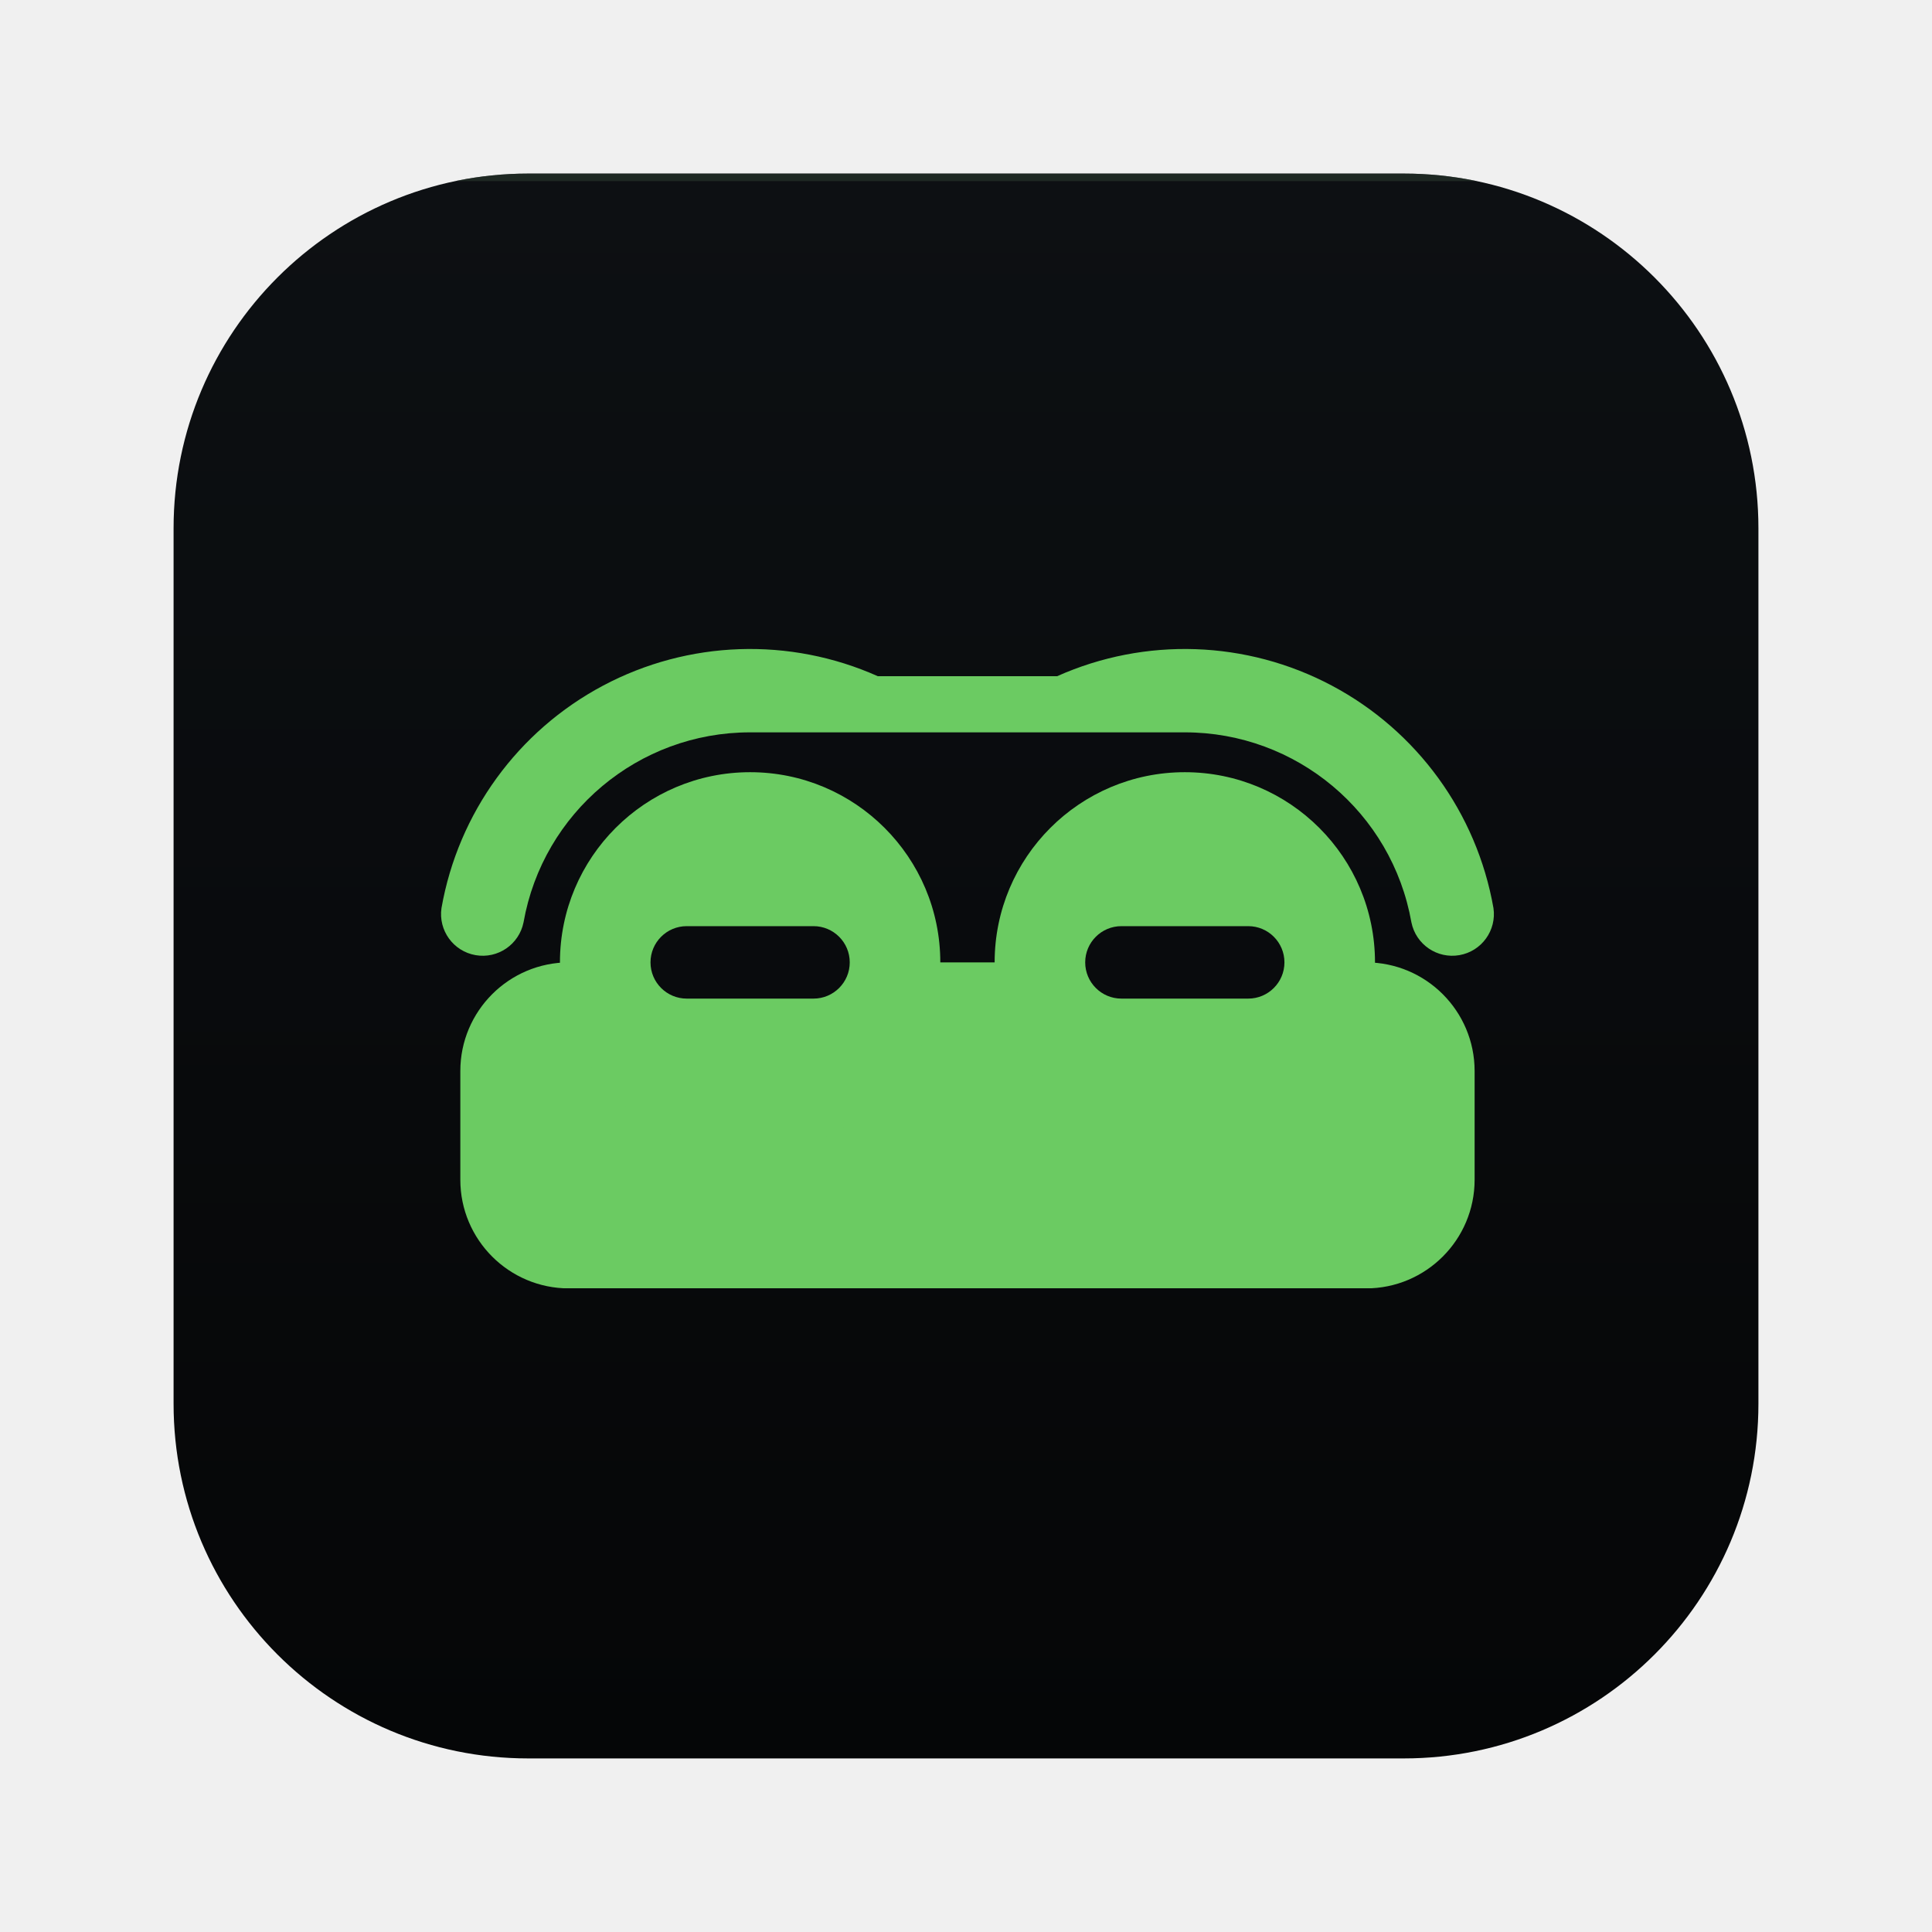
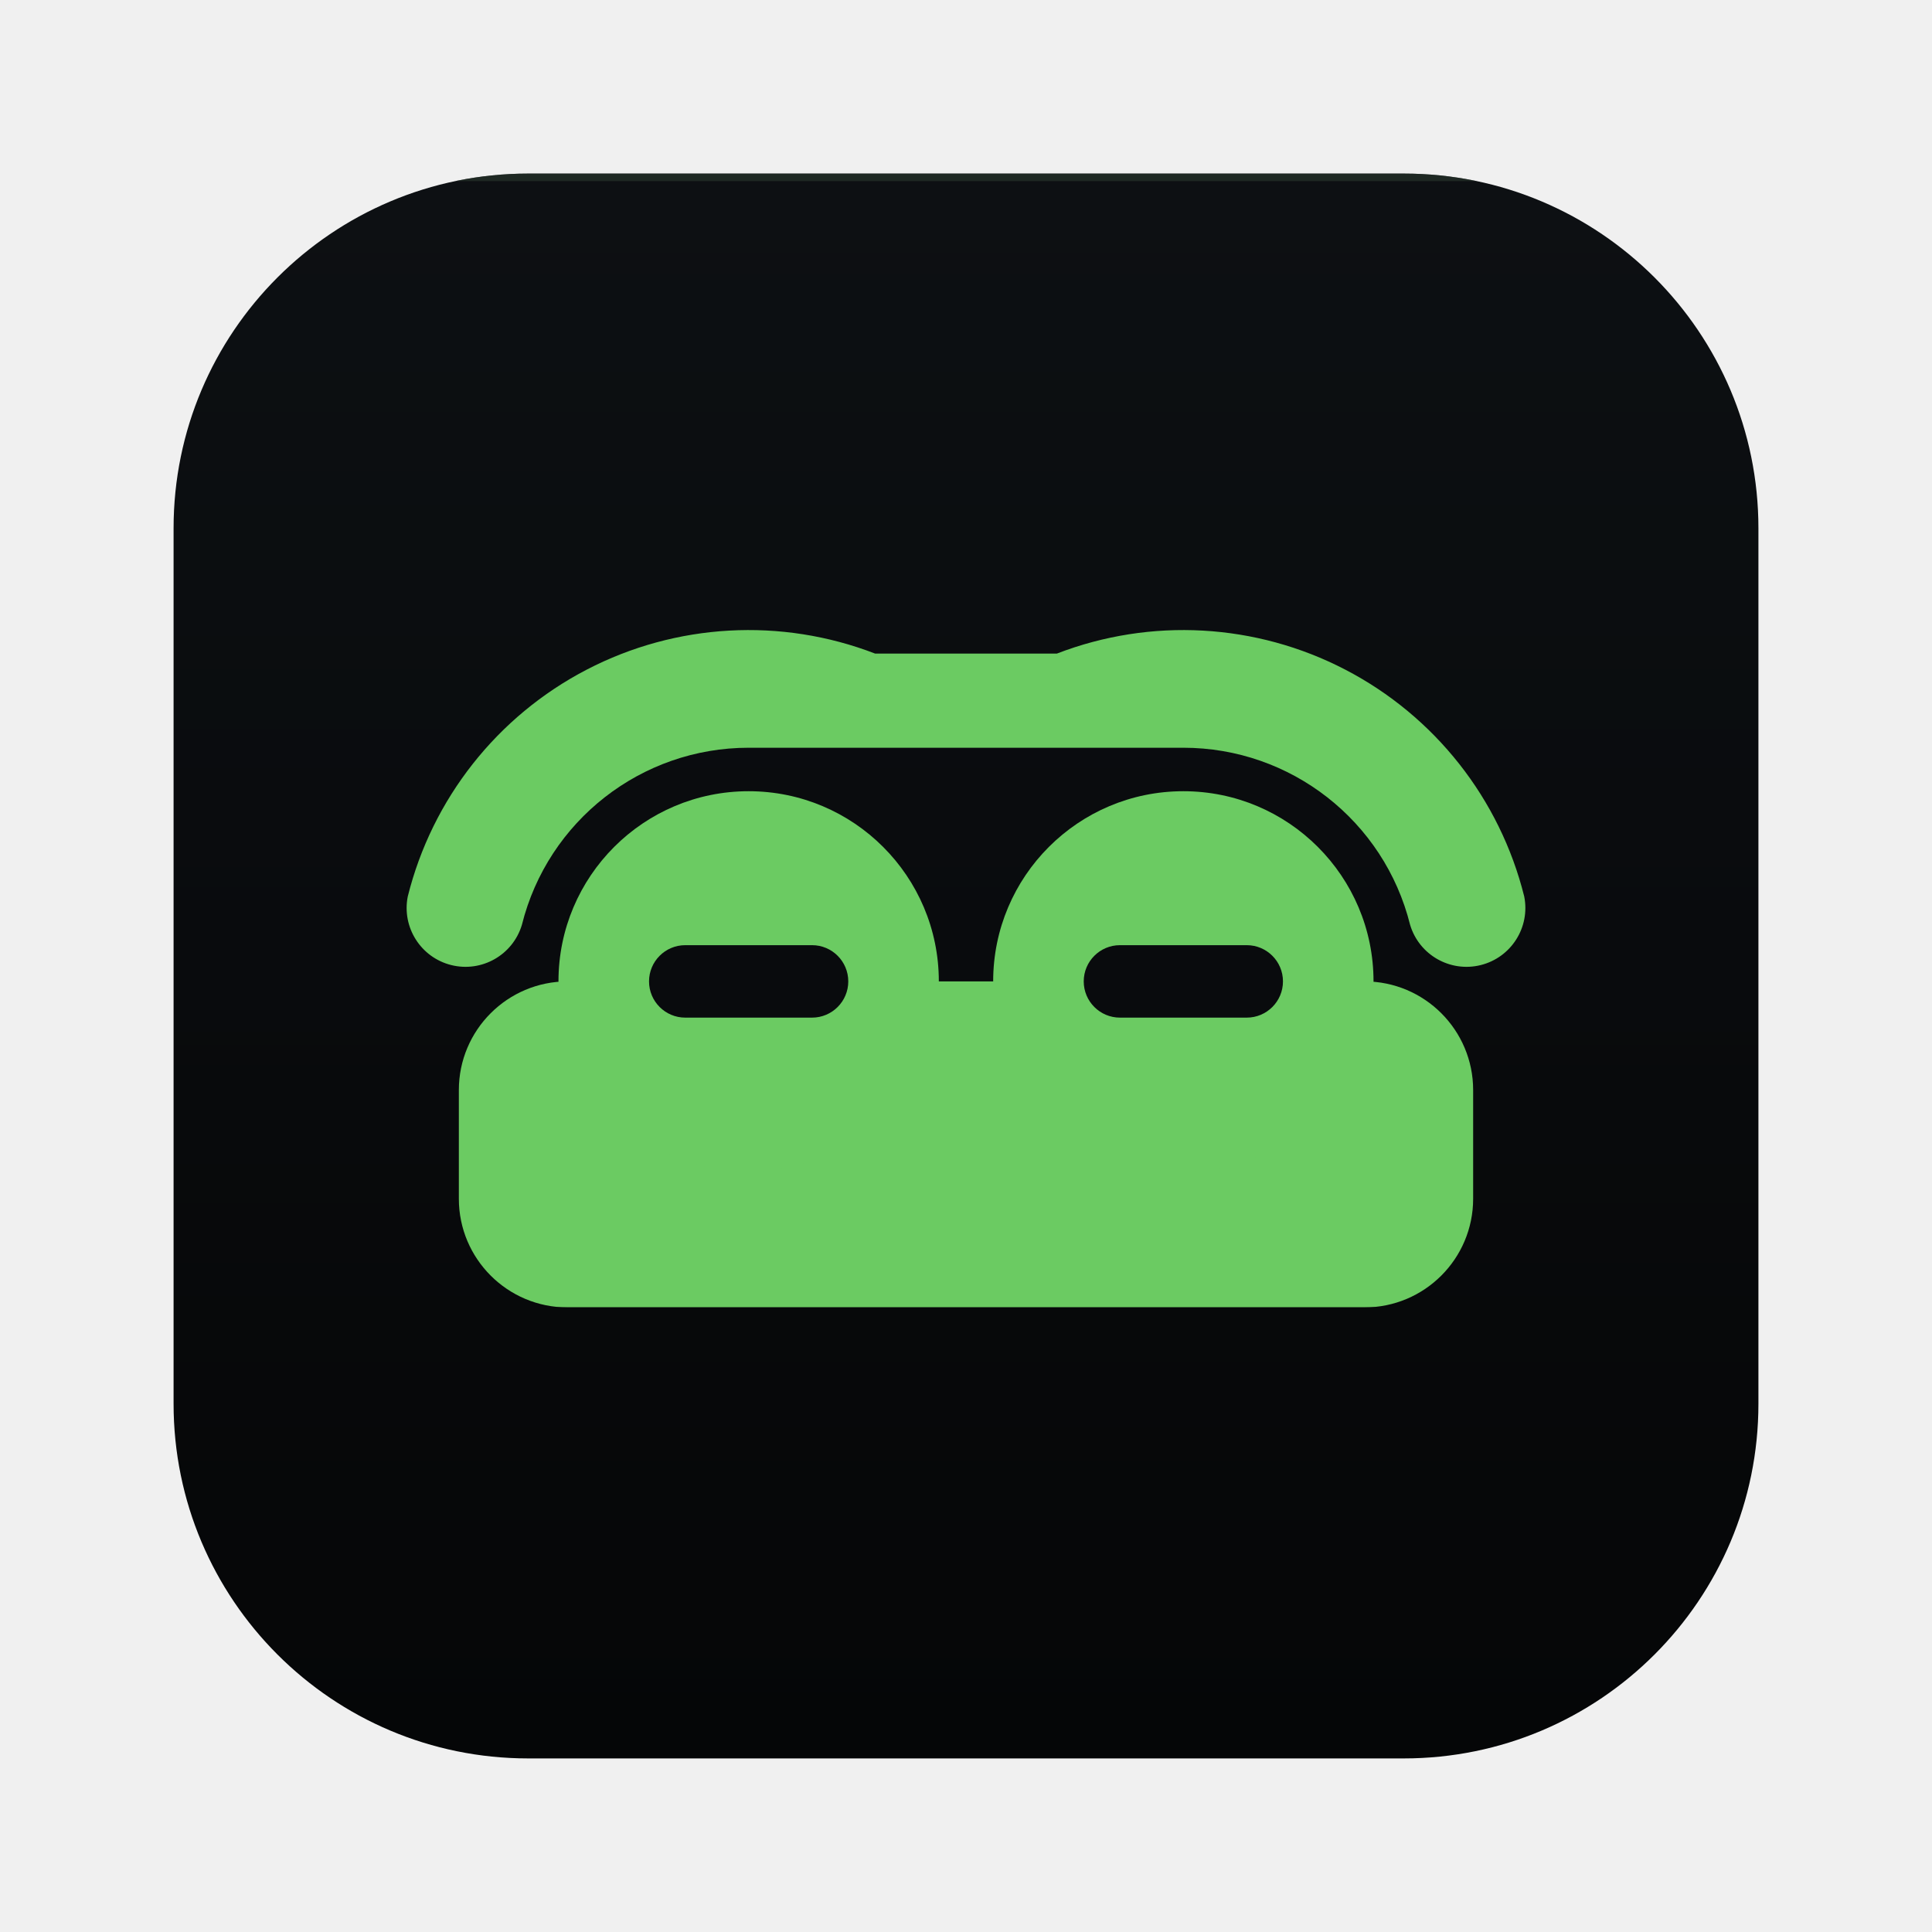
<svg xmlns="http://www.w3.org/2000/svg" viewBox="0 0 1024 1024" width="1024" height="1024" role="img" aria-label="Hotline">
  <defs>
    <linearGradient id="ground" x1="0" y1="0" x2="0" y2="1">
      <stop offset="0" stop-color="#0d1013" />
      <stop offset="1" stop-color="#050607" />
    </linearGradient>
    <clipPath id="square">
      <rect x="92" y="92" width="840" height="840" rx="188" />
    </clipPath>
    <mask id="pupils" maskUnits="userSpaceOnUse" x="0" y="0" width="64" height="64">
      <rect width="64" height="64" fill="#fff" />
      <rect x="14.5" y="28" width="11" height="4" rx="2" fill="#000" />
      <rect x="38.5" y="28" width="11" height="4" rx="2" fill="#000" />
    </mask>
  </defs>
  <rect x="92" y="92" width="840" height="840" rx="188" fill="url(#ground)" />
  <rect x="92" y="92" width="840" height="4" fill="#2d3c30" fill-opacity="0.55" clip-path="url(#square)" />
-   <svg x="231.79" y="341.12" width="561.98" height="341.76" viewBox="2.73 12.4 58.54 35.6">
+   <svg x="213.25" y="331.04" width="597.5" height="361.92" viewBox="0.88 10.3 62.24 37.7">
    <g fill="#6bcb62">
      <g mask="url(#pupils)">
        <rect x="4" y="30" width="56" height="18" rx="6" />
        <circle cx="20" cy="30" r="10.5" />
        <circle cx="44" cy="30" r="10.5" />
      </g>
-       <path d="M2.96 27A17.3 17.3 0 0 1 27.05 14.2L36.95 14.2A17.3 17.3 0 0 1 61.04 27A2.3 2.3 0 0 1 56.51 27.79A12.7 12.7 0 0 0 44 17.3L20 17.3A12.7 12.7 0 0 0 7.49 27.79A2.3 2.3 0 0 1 2.96 27Z" />
+       <path d="M1.18 25.31A19.4 19.4 0 0 1 26.98 11.9L37.02 11.9A19.4 19.4 0 0 1 62.82 25.31A3.25 3.25 0 0 1 56.52 26.88A12.9 12.9 0 0 0 44 17.1L20 17.1A12.9 12.9 0 0 0 7.48 26.88A3.25 3.25 0 0 1 1.18 25.31Z" />
    </g>
  </svg>
</svg>
